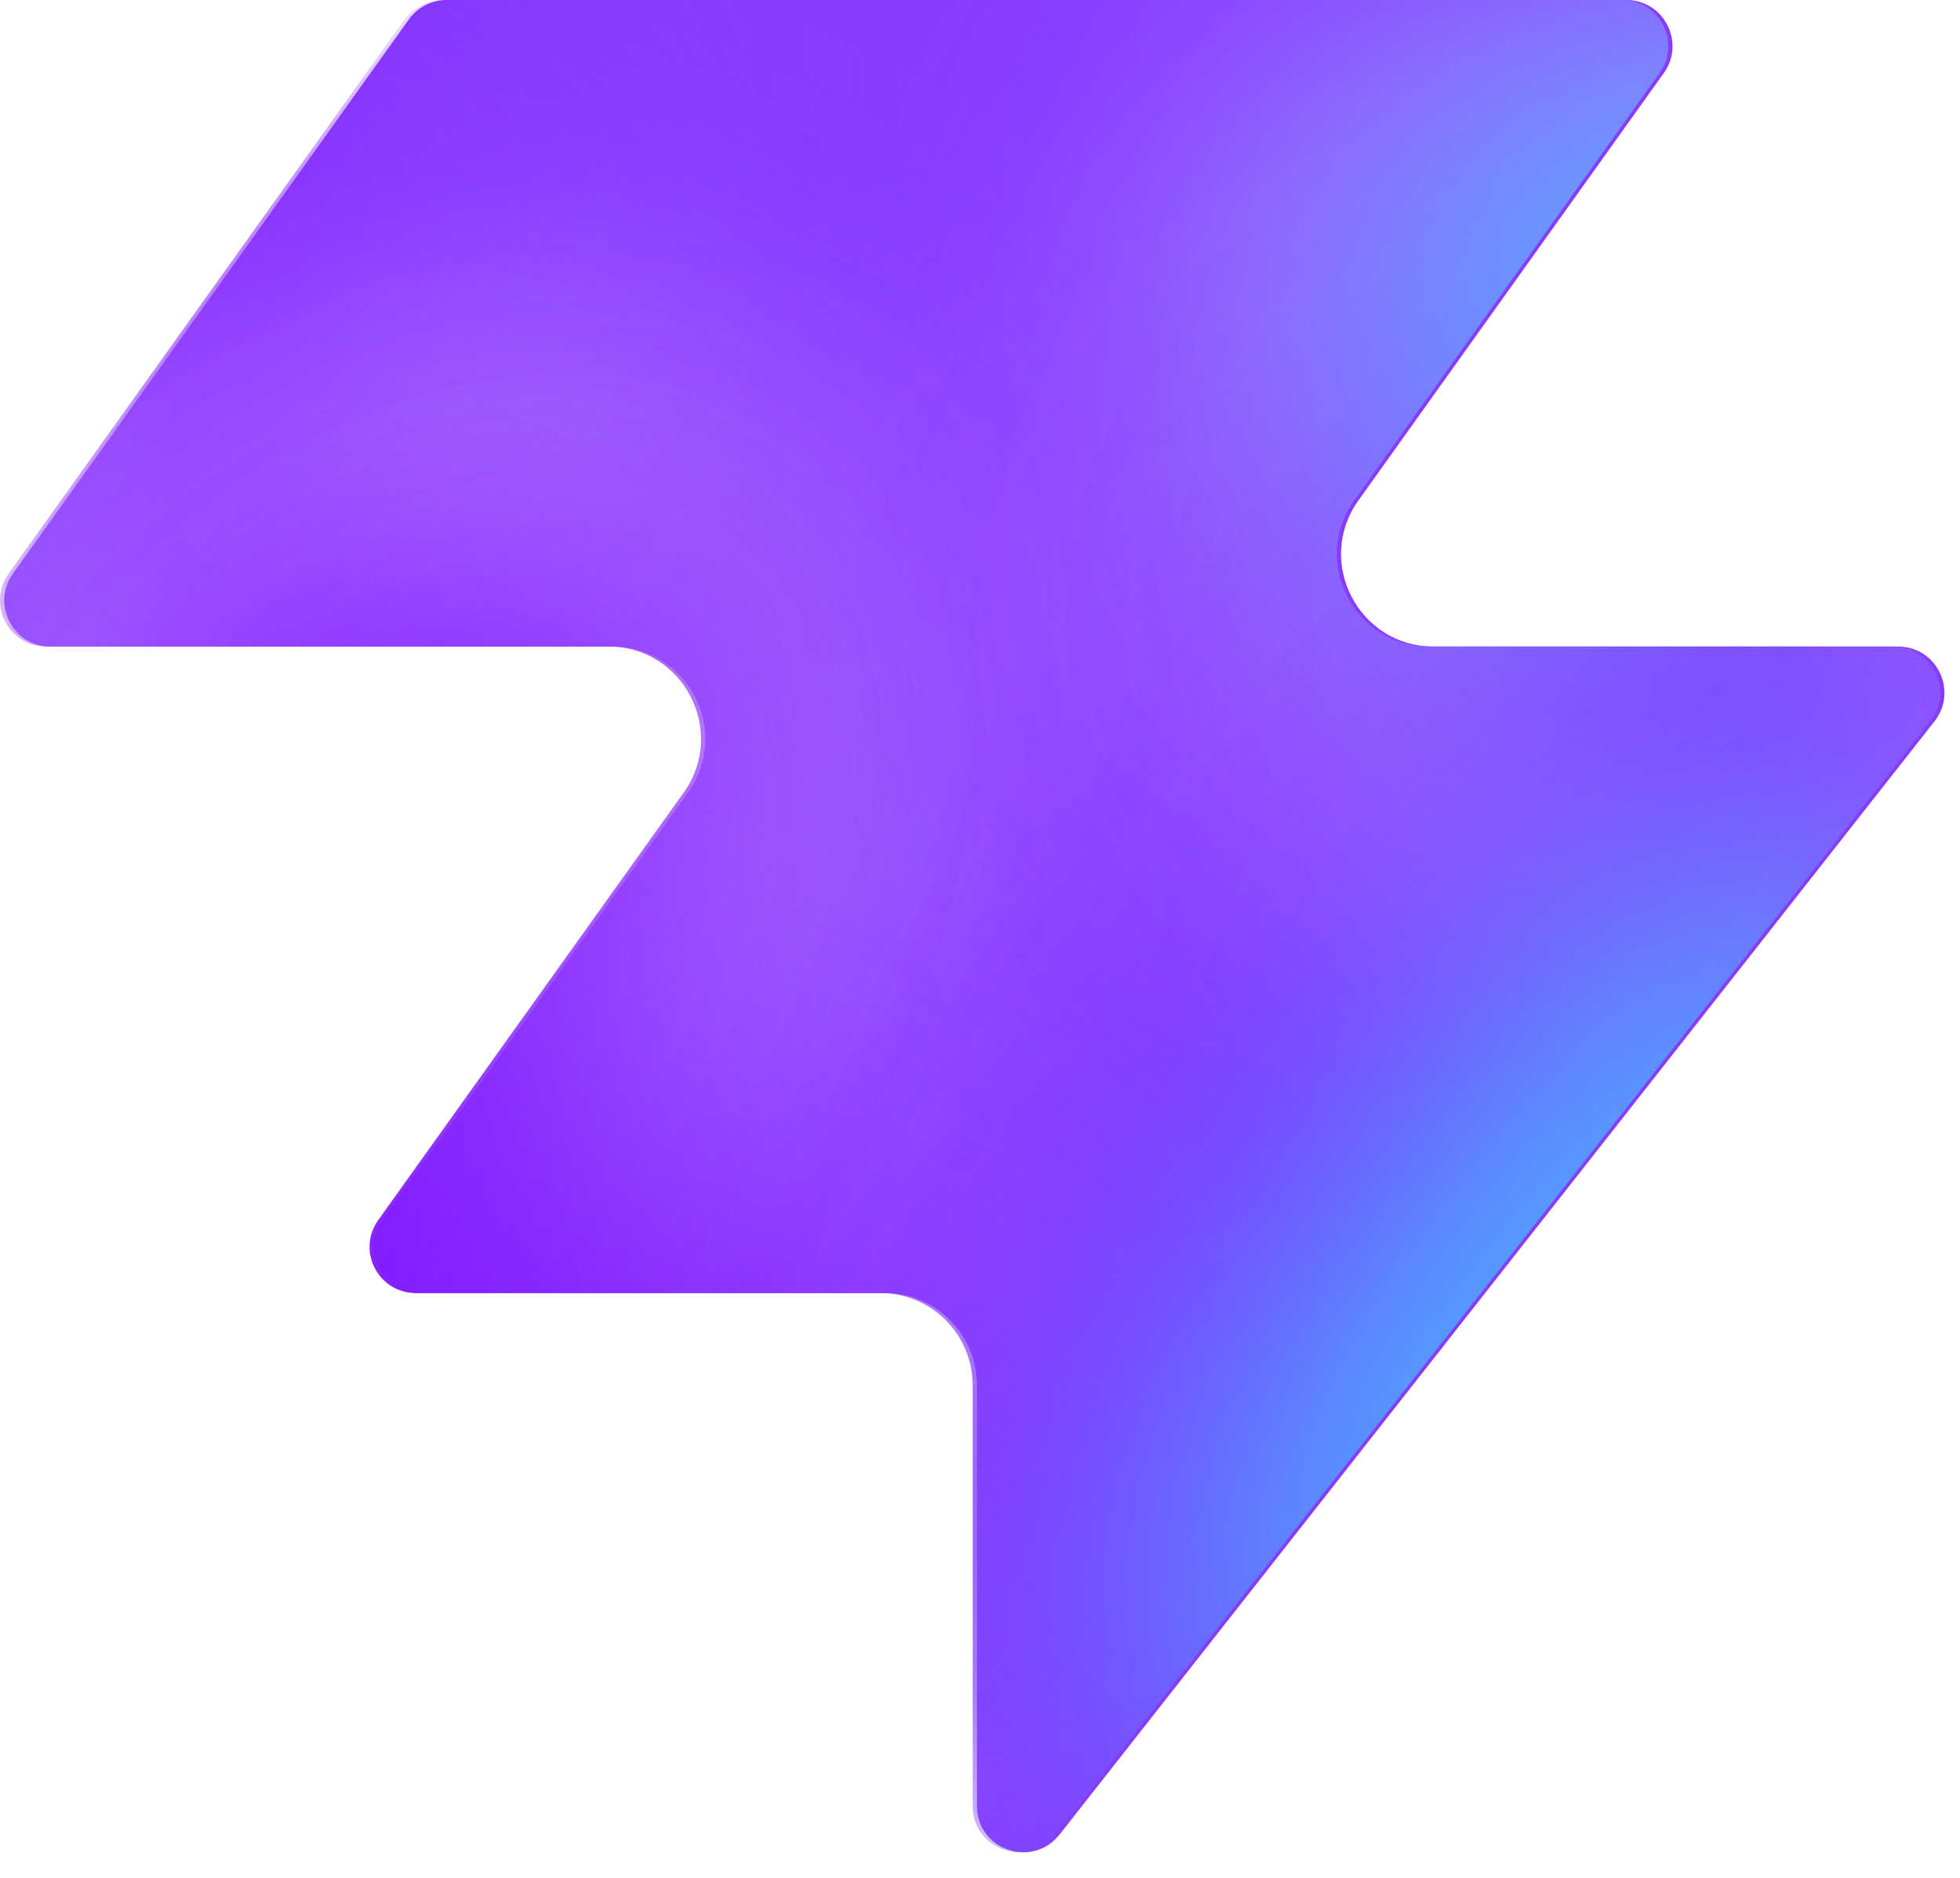
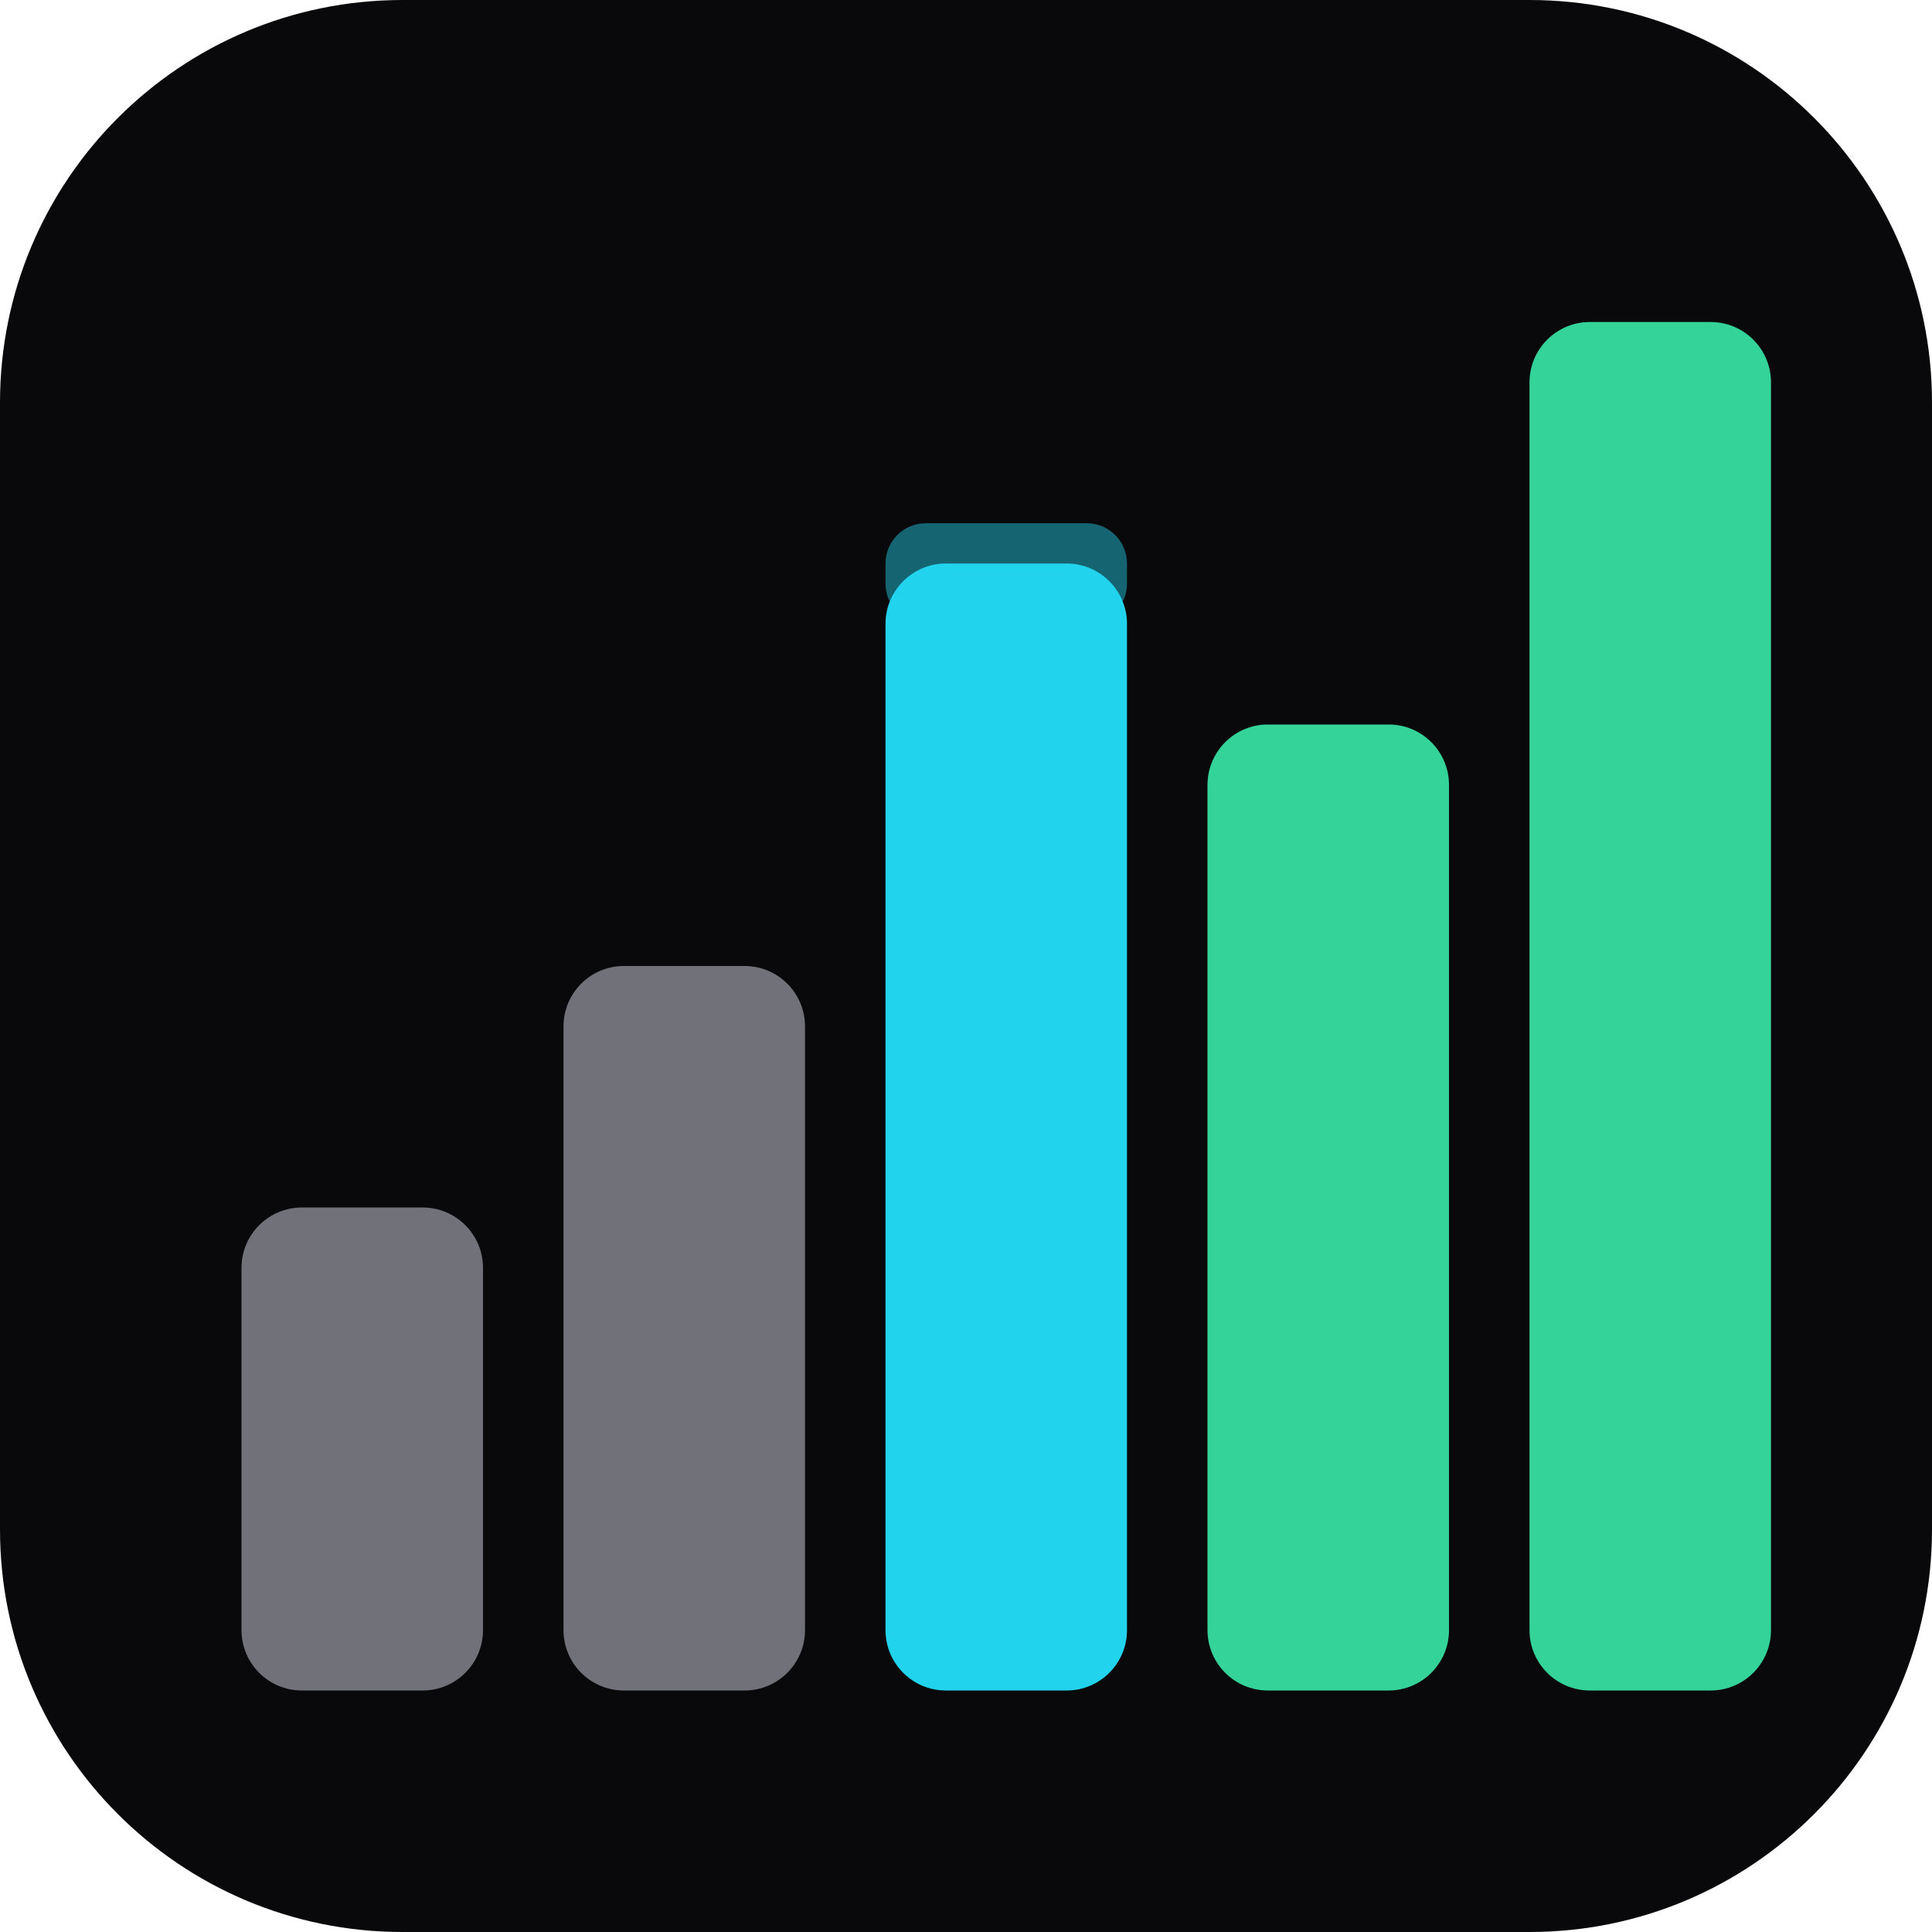
- <svg xmlns="http://www.w3.org/2000/svg" width="48" height="46" fill="none" viewBox="0 0 48 46">
-   <path fill="#863bff" d="M25.946 44.938c-.664.845-2.021.375-2.021-.698V33.937a2.26 2.26 0 0 0-2.262-2.262H10.287c-.92 0-1.456-1.04-.92-1.788l7.48-10.471c1.07-1.497 0-3.578-1.842-3.578H1.237c-.92 0-1.456-1.04-.92-1.788L10.013.474c.214-.297.556-.474.92-.474h28.894c.92 0 1.456 1.04.92 1.788l-7.48 10.471c-1.07 1.498 0 3.579 1.842 3.579h11.377c.943 0 1.473 1.088.89 1.83L25.947 44.94z" style="fill:#863bff;fill:color(display-p3 .525 .23 1);fill-opacity:1" />
-   <mask id="a" width="48" height="46" x="0" y="0" maskUnits="userSpaceOnUse" style="mask-type:alpha">
-     <path fill="#000" d="M25.842 44.938c-.664.844-2.021.375-2.021-.698V33.937a2.26 2.26 0 0 0-2.262-2.262H10.183c-.92 0-1.456-1.04-.92-1.788l7.48-10.471c1.07-1.498 0-3.579-1.842-3.579H1.133c-.92 0-1.456-1.04-.92-1.787L9.91.473c.214-.297.556-.474.92-.474h28.894c.92 0 1.456 1.04.92 1.788l-7.48 10.471c-1.07 1.498 0 3.578 1.842 3.578h11.377c.943 0 1.473 1.088.89 1.832L25.843 44.94z" style="fill:#000;fill-opacity:1" />
-   </mask>
-   <g mask="url(#a)">
-     <g filter="url(#b)">
-       <ellipse cx="5.508" cy="14.704" fill="#ede6ff" rx="5.508" ry="14.704" style="fill:#ede6ff;fill:color(display-p3 .927 .903 1);fill-opacity:1" transform="matrix(.00324 1 1 -.00324 -4.47 31.516)" />
-     </g>
-     <g filter="url(#c)">
-       <ellipse cx="10.399" cy="29.851" fill="#ede6ff" rx="10.399" ry="29.851" style="fill:#ede6ff;fill:color(display-p3 .927 .903 1);fill-opacity:1" transform="matrix(.00324 1 1 -.00324 -39.328 7.883)" />
-     </g>
-     <g filter="url(#d)">
-       <ellipse cx="5.508" cy="30.487" fill="#7e14ff" rx="5.508" ry="30.487" style="fill:#7e14ff;fill:color(display-p3 .492 .077 1);fill-opacity:1" transform="rotate(89.814 -25.913 -14.639)scale(1 -1)" />
-     </g>
-     <g filter="url(#e)">
-       <ellipse cx="5.508" cy="30.599" fill="#7e14ff" rx="5.508" ry="30.599" style="fill:#7e14ff;fill:color(display-p3 .492 .077 1);fill-opacity:1" transform="rotate(89.814 -32.644 -3.334)scale(1 -1)" />
-     </g>
-     <g filter="url(#f)">
-       <ellipse cx="5.508" cy="30.599" fill="#7e14ff" rx="5.508" ry="30.599" style="fill:#7e14ff;fill:color(display-p3 .492 .077 1);fill-opacity:1" transform="matrix(.00324 1 1 -.00324 -34.34 30.47)" />
-     </g>
-     <g filter="url(#g)">
-       <ellipse cx="14.072" cy="22.078" fill="#ede6ff" rx="14.072" ry="22.078" style="fill:#ede6ff;fill:color(display-p3 .927 .903 1);fill-opacity:1" transform="rotate(93.35 24.506 48.493)scale(-1 1)" />
-     </g>
-     <g filter="url(#h)">
-       <ellipse cx="3.47" cy="21.501" fill="#7e14ff" rx="3.47" ry="21.501" style="fill:#7e14ff;fill:color(display-p3 .492 .077 1);fill-opacity:1" transform="rotate(89.009 28.708 47.59)scale(-1 1)" />
-     </g>
-     <g filter="url(#i)">
-       <ellipse cx="3.47" cy="21.501" fill="#7e14ff" rx="3.47" ry="21.501" style="fill:#7e14ff;fill:color(display-p3 .492 .077 1);fill-opacity:1" transform="rotate(89.009 28.708 47.59)scale(-1 1)" />
-     </g>
-     <g filter="url(#j)">
-       <ellipse cx=".387" cy="8.972" fill="#7e14ff" rx="4.407" ry="29.108" style="fill:#7e14ff;fill:color(display-p3 .492 .077 1);fill-opacity:1" transform="rotate(39.51 .387 8.972)" />
-     </g>
-     <g filter="url(#k)">
-       <ellipse cx="47.523" cy="-6.092" fill="#7e14ff" rx="4.407" ry="29.108" style="fill:#7e14ff;fill:color(display-p3 .492 .077 1);fill-opacity:1" transform="rotate(37.892 47.523 -6.092)" />
-     </g>
-     <g filter="url(#l)">
-       <ellipse cx="41.412" cy="6.333" fill="#47bfff" rx="5.971" ry="9.665" style="fill:#47bfff;fill:color(display-p3 .28 .748 1);fill-opacity:1" transform="rotate(37.892 41.412 6.333)" />
-     </g>
-     <g filter="url(#m)">
-       <ellipse cx="-1.879" cy="38.332" fill="#7e14ff" rx="4.407" ry="29.108" style="fill:#7e14ff;fill:color(display-p3 .492 .077 1);fill-opacity:1" transform="rotate(37.892 -1.88 38.332)" />
-     </g>
-     <g filter="url(#n)">
-       <ellipse cx="-1.879" cy="38.332" fill="#7e14ff" rx="4.407" ry="29.108" style="fill:#7e14ff;fill:color(display-p3 .492 .077 1);fill-opacity:1" transform="rotate(37.892 -1.88 38.332)" />
-     </g>
-     <g filter="url(#o)">
-       <ellipse cx="35.651" cy="29.907" fill="#7e14ff" rx="4.407" ry="29.108" style="fill:#7e14ff;fill:color(display-p3 .492 .077 1);fill-opacity:1" transform="rotate(37.892 35.651 29.907)" />
-     </g>
-     <g filter="url(#p)">
-       <ellipse cx="38.418" cy="32.4" fill="#47bfff" rx="5.971" ry="15.297" style="fill:#47bfff;fill:color(display-p3 .28 .748 1);fill-opacity:1" transform="rotate(37.892 38.418 32.4)" />
-     </g>
-   </g>
-   <defs>
-     <filter id="b" width="60.045" height="41.654" x="-19.77" y="16.149" color-interpolation-filters="sRGB" filterUnits="userSpaceOnUse">
-       <feFlood flood-opacity="0" result="BackgroundImageFix" />
-       <feBlend in="SourceGraphic" in2="BackgroundImageFix" result="shape" />
-       <feGaussianBlur result="effect1_foregroundBlur_2002_17158" stdDeviation="7.659" />
-     </filter>
-     <filter id="c" width="90.34" height="51.437" x="-54.613" y="-7.533" color-interpolation-filters="sRGB" filterUnits="userSpaceOnUse">
-       <feFlood flood-opacity="0" result="BackgroundImageFix" />
-       <feBlend in="SourceGraphic" in2="BackgroundImageFix" result="shape" />
-       <feGaussianBlur result="effect1_foregroundBlur_2002_17158" stdDeviation="7.659" />
-     </filter>
-     <filter id="d" width="79.355" height="29.4" x="-49.64" y="2.03" color-interpolation-filters="sRGB" filterUnits="userSpaceOnUse">
-       <feFlood flood-opacity="0" result="BackgroundImageFix" />
-       <feBlend in="SourceGraphic" in2="BackgroundImageFix" result="shape" />
-       <feGaussianBlur result="effect1_foregroundBlur_2002_17158" stdDeviation="4.596" />
-     </filter>
-     <filter id="e" width="79.579" height="29.4" x="-45.045" y="20.029" color-interpolation-filters="sRGB" filterUnits="userSpaceOnUse">
-       <feFlood flood-opacity="0" result="BackgroundImageFix" />
-       <feBlend in="SourceGraphic" in2="BackgroundImageFix" result="shape" />
-       <feGaussianBlur result="effect1_foregroundBlur_2002_17158" stdDeviation="4.596" />
-     </filter>
-     <filter id="f" width="79.579" height="29.4" x="-43.513" y="21.178" color-interpolation-filters="sRGB" filterUnits="userSpaceOnUse">
-       <feFlood flood-opacity="0" result="BackgroundImageFix" />
-       <feBlend in="SourceGraphic" in2="BackgroundImageFix" result="shape" />
-       <feGaussianBlur result="effect1_foregroundBlur_2002_17158" stdDeviation="4.596" />
-     </filter>
-     <filter id="g" width="74.749" height="58.852" x="15.756" y="-17.901" color-interpolation-filters="sRGB" filterUnits="userSpaceOnUse">
-       <feFlood flood-opacity="0" result="BackgroundImageFix" />
-       <feBlend in="SourceGraphic" in2="BackgroundImageFix" result="shape" />
-       <feGaussianBlur result="effect1_foregroundBlur_2002_17158" stdDeviation="7.659" />
-     </filter>
-     <filter id="h" width="61.377" height="25.362" x="23.548" y="2.284" color-interpolation-filters="sRGB" filterUnits="userSpaceOnUse">
-       <feFlood flood-opacity="0" result="BackgroundImageFix" />
-       <feBlend in="SourceGraphic" in2="BackgroundImageFix" result="shape" />
-       <feGaussianBlur result="effect1_foregroundBlur_2002_17158" stdDeviation="4.596" />
-     </filter>
-     <filter id="i" width="61.377" height="25.362" x="23.548" y="2.284" color-interpolation-filters="sRGB" filterUnits="userSpaceOnUse">
-       <feFlood flood-opacity="0" result="BackgroundImageFix" />
-       <feBlend in="SourceGraphic" in2="BackgroundImageFix" result="shape" />
-       <feGaussianBlur result="effect1_foregroundBlur_2002_17158" stdDeviation="4.596" />
-     </filter>
-     <filter id="j" width="56.045" height="63.649" x="-27.636" y="-22.853" color-interpolation-filters="sRGB" filterUnits="userSpaceOnUse">
-       <feFlood flood-opacity="0" result="BackgroundImageFix" />
-       <feBlend in="SourceGraphic" in2="BackgroundImageFix" result="shape" />
-       <feGaussianBlur result="effect1_foregroundBlur_2002_17158" stdDeviation="4.596" />
-     </filter>
-     <filter id="k" width="54.814" height="64.646" x="20.116" y="-38.415" color-interpolation-filters="sRGB" filterUnits="userSpaceOnUse">
-       <feFlood flood-opacity="0" result="BackgroundImageFix" />
-       <feBlend in="SourceGraphic" in2="BackgroundImageFix" result="shape" />
-       <feGaussianBlur result="effect1_foregroundBlur_2002_17158" stdDeviation="4.596" />
-     </filter>
-     <filter id="l" width="33.541" height="35.313" x="24.641" y="-11.323" color-interpolation-filters="sRGB" filterUnits="userSpaceOnUse">
-       <feFlood flood-opacity="0" result="BackgroundImageFix" />
-       <feBlend in="SourceGraphic" in2="BackgroundImageFix" result="shape" />
-       <feGaussianBlur result="effect1_foregroundBlur_2002_17158" stdDeviation="4.596" />
-     </filter>
-     <filter id="m" width="54.814" height="64.646" x="-29.286" y="6.009" color-interpolation-filters="sRGB" filterUnits="userSpaceOnUse">
-       <feFlood flood-opacity="0" result="BackgroundImageFix" />
-       <feBlend in="SourceGraphic" in2="BackgroundImageFix" result="shape" />
-       <feGaussianBlur result="effect1_foregroundBlur_2002_17158" stdDeviation="4.596" />
-     </filter>
-     <filter id="n" width="54.814" height="64.646" x="-29.286" y="6.009" color-interpolation-filters="sRGB" filterUnits="userSpaceOnUse">
-       <feFlood flood-opacity="0" result="BackgroundImageFix" />
-       <feBlend in="SourceGraphic" in2="BackgroundImageFix" result="shape" />
-       <feGaussianBlur result="effect1_foregroundBlur_2002_17158" stdDeviation="4.596" />
-     </filter>
-     <filter id="o" width="54.814" height="64.646" x="8.244" y="-2.416" color-interpolation-filters="sRGB" filterUnits="userSpaceOnUse">
-       <feFlood flood-opacity="0" result="BackgroundImageFix" />
-       <feBlend in="SourceGraphic" in2="BackgroundImageFix" result="shape" />
-       <feGaussianBlur result="effect1_foregroundBlur_2002_17158" stdDeviation="4.596" />
-     </filter>
-     <filter id="p" width="39.409" height="43.623" x="18.713" y="10.588" color-interpolation-filters="sRGB" filterUnits="userSpaceOnUse">
-       <feFlood flood-opacity="0" result="BackgroundImageFix" />
-       <feBlend in="SourceGraphic" in2="BackgroundImageFix" result="shape" />
-       <feGaussianBlur result="effect1_foregroundBlur_2002_17158" stdDeviation="4.596" />
-     </filter>
-   </defs>
+ <svg xmlns="http://www.w3.org/2000/svg" viewBox="0 0 48 48" width="48" height="48">
+   <rect width="48" height="48" rx="10" fill="#09090b" />
+   <rect x="6" y="30" width="6" height="12" rx="1.5" fill="#71717a" />
+   <rect x="14" y="24" width="6" height="18" rx="1.5" fill="#71717a" />
+   <rect x="22" y="14" width="6" height="28" rx="1.5" fill="#22d3ee" />
+   <rect x="22" y="13" width="6" height="2.5" rx="1" fill="#22d3ee" opacity="0.45" />
+   <rect x="30" y="18" width="6" height="24" rx="1.5" fill="#34d399" />
+   <rect x="38" y="8" width="6" height="34" rx="1.5" fill="#34d399" />
</svg>
